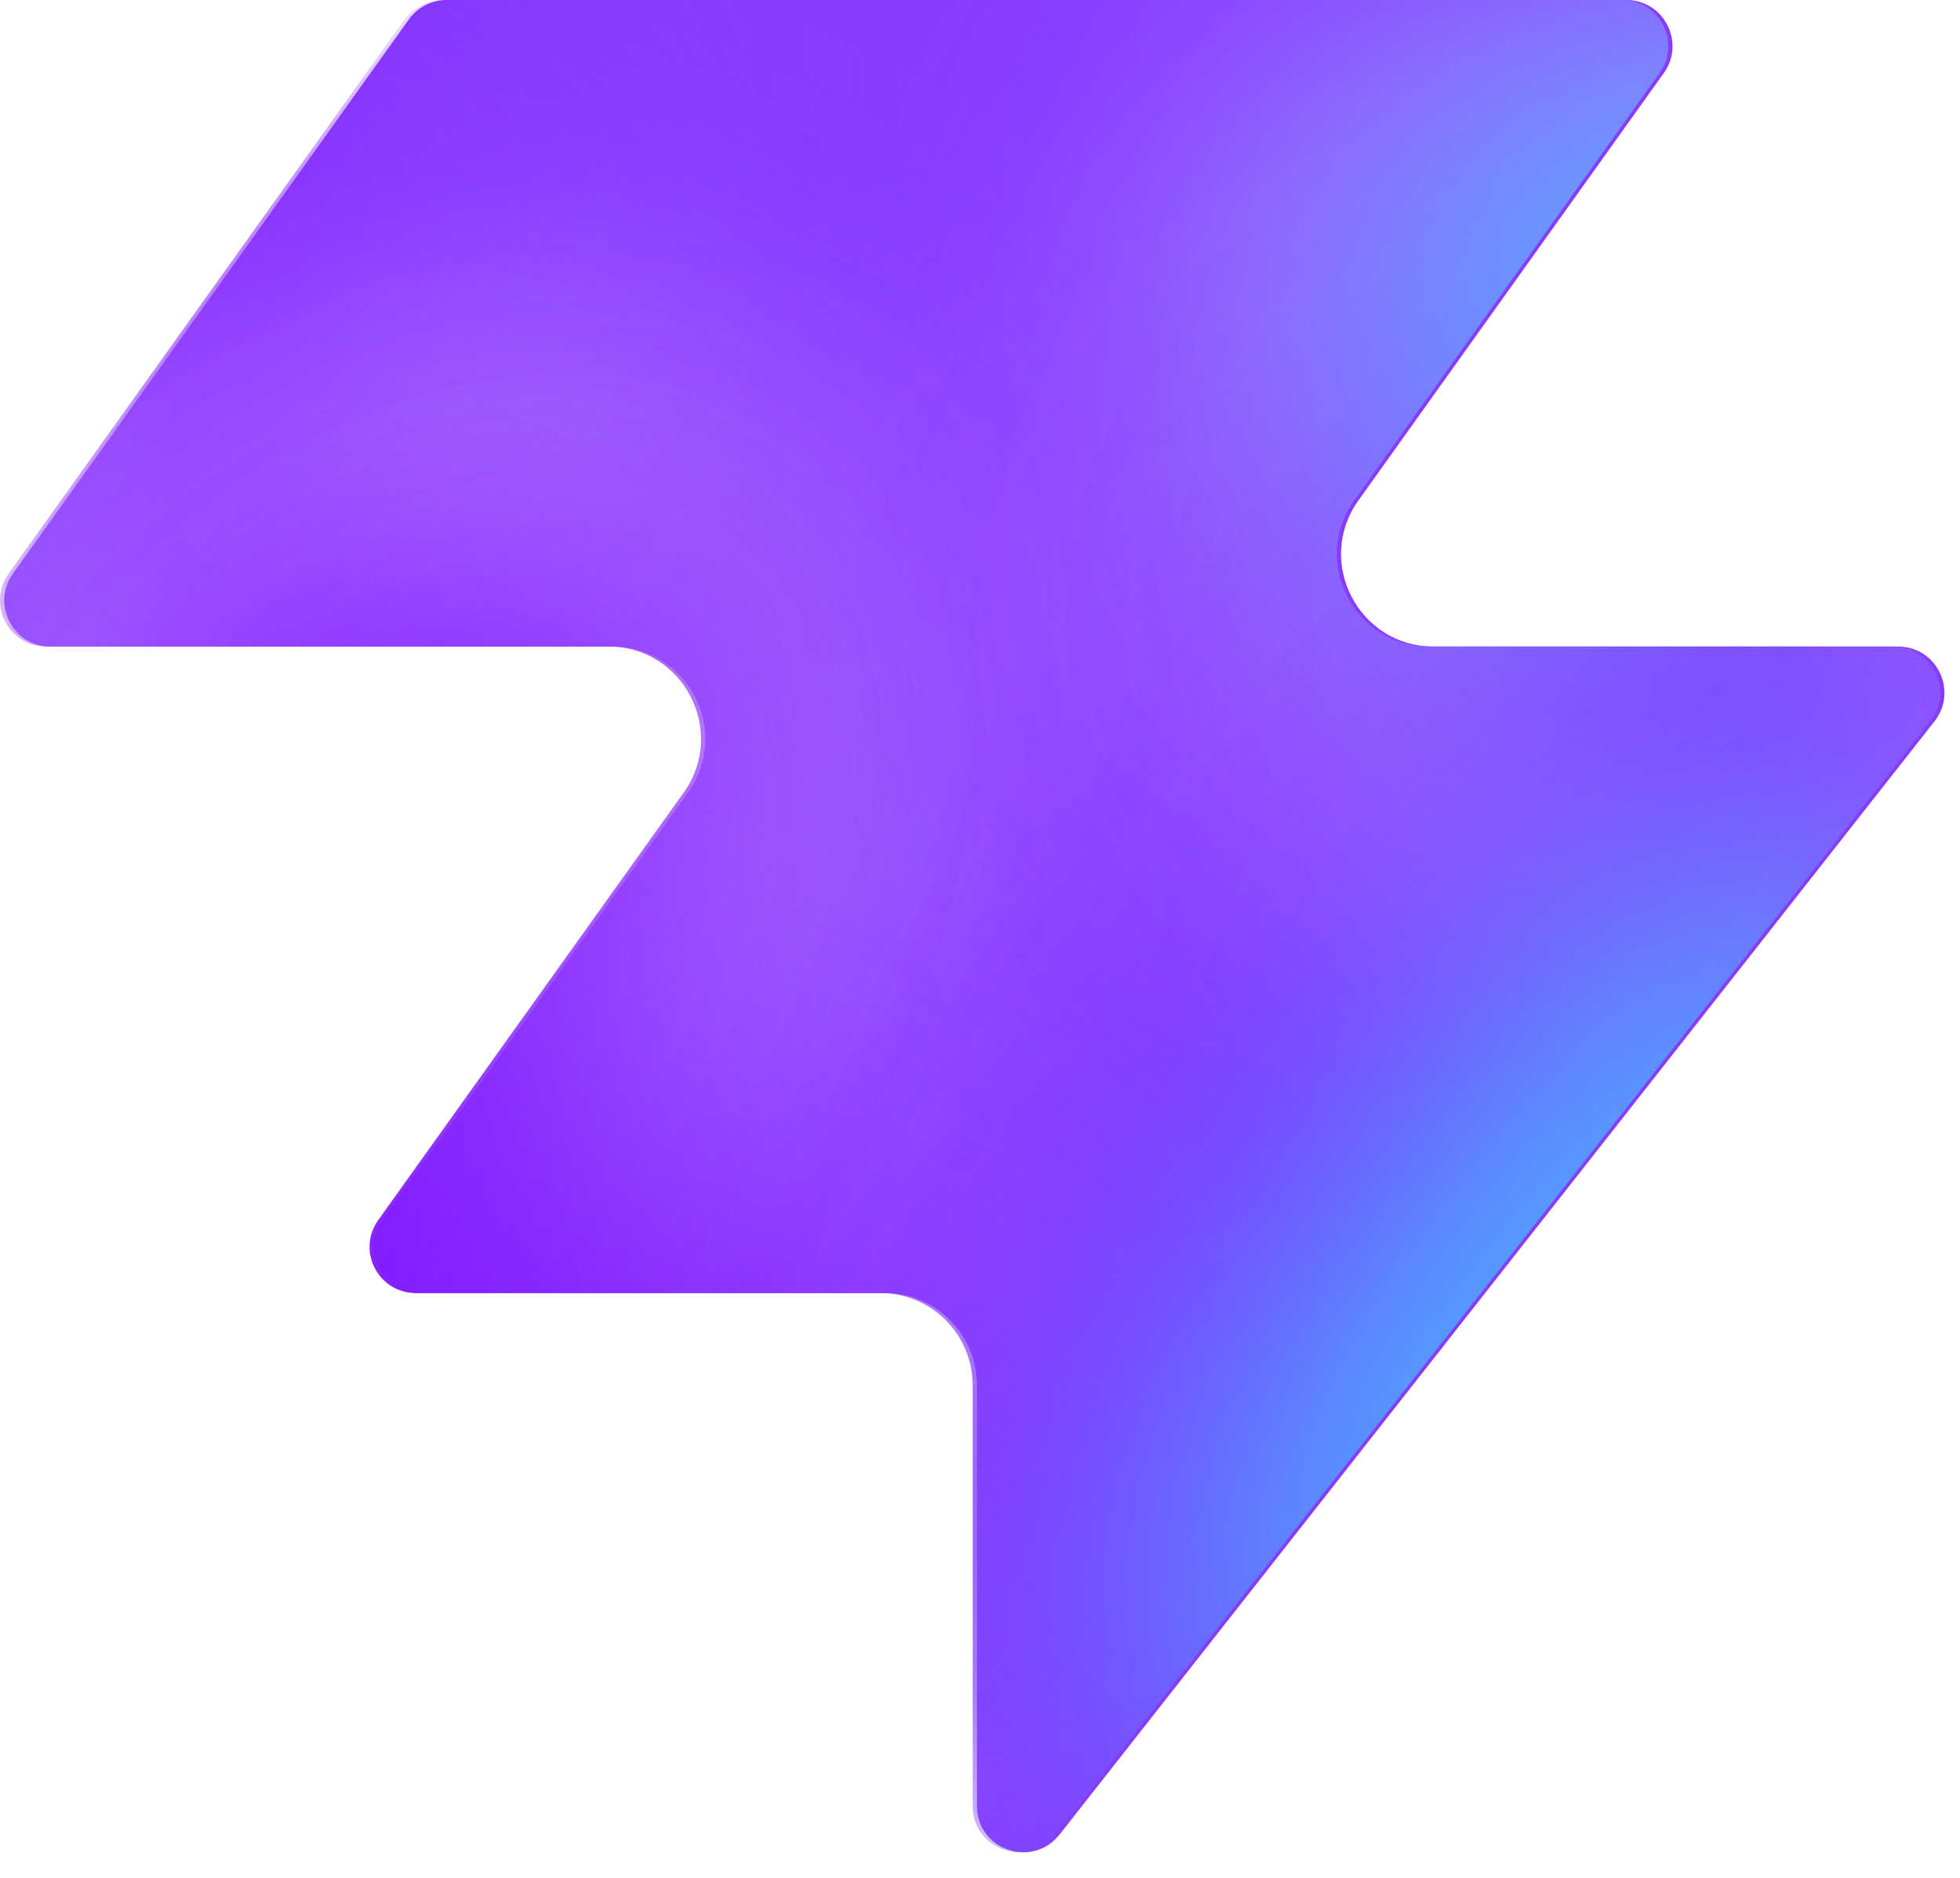
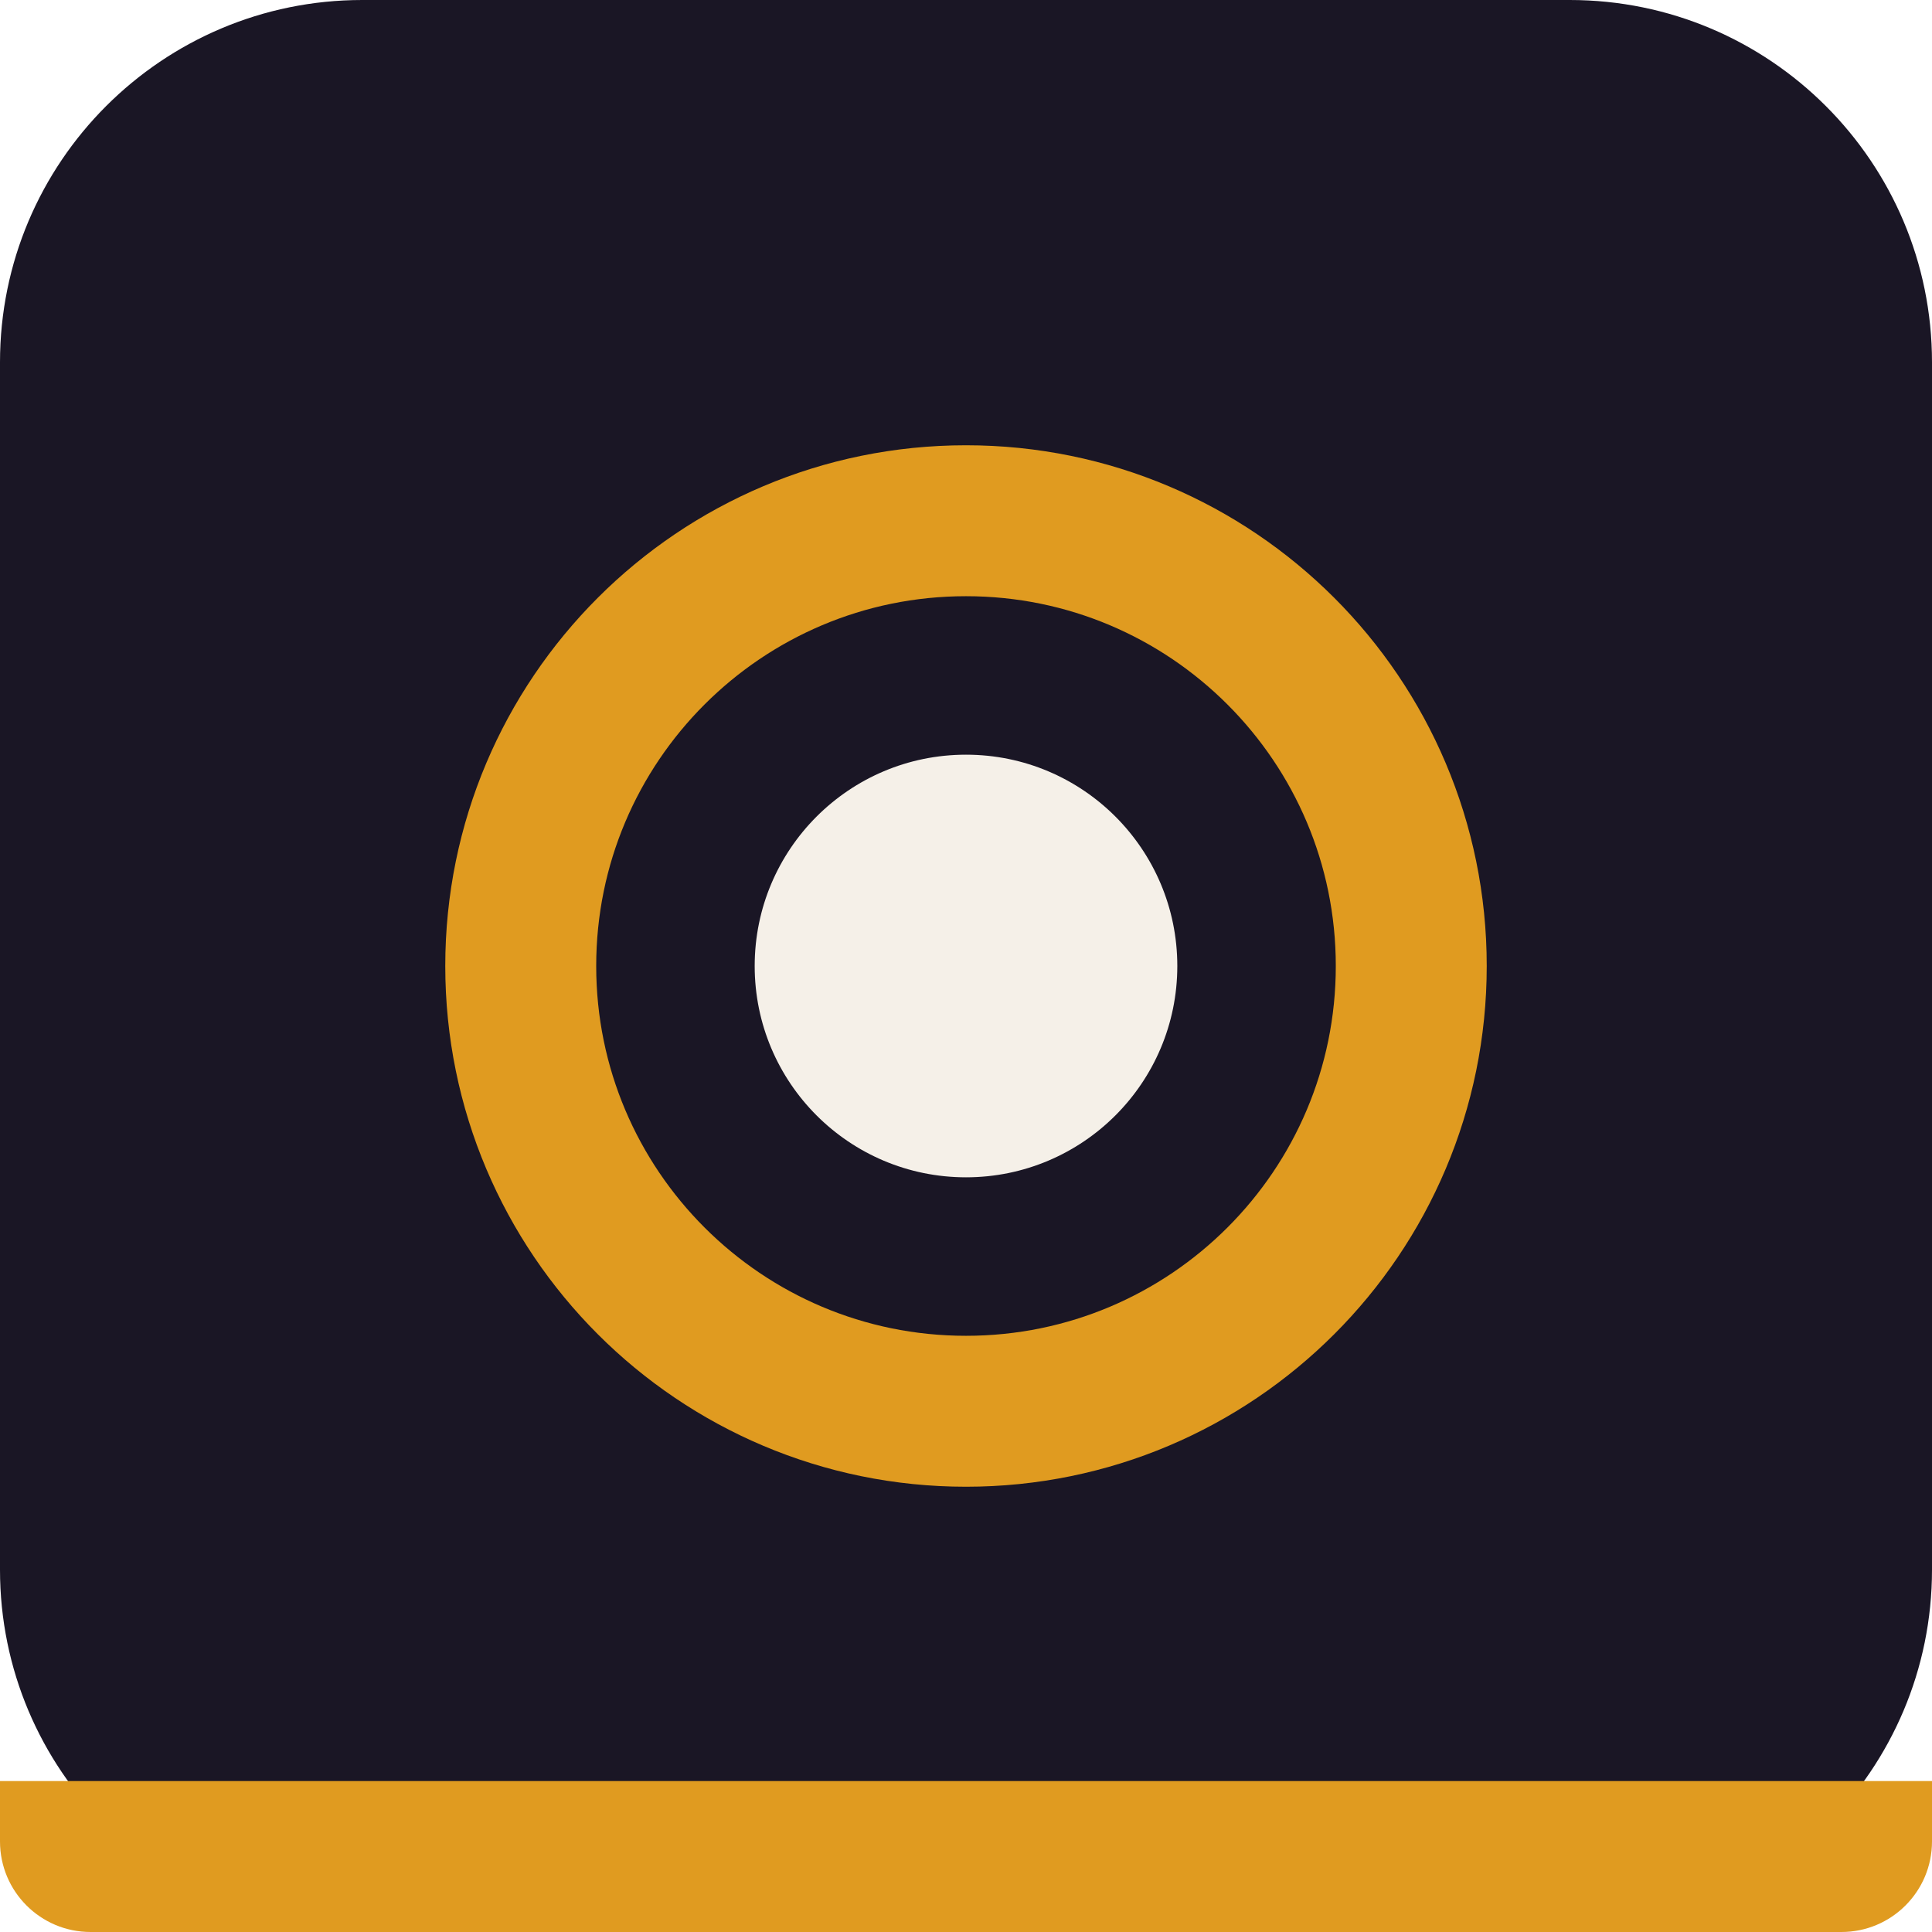
- <svg xmlns="http://www.w3.org/2000/svg" width="48" height="46" fill="none" viewBox="0 0 48 46">
-   <path fill="#863bff" d="M25.946 44.938c-.664.845-2.021.375-2.021-.698V33.937a2.26 2.26 0 0 0-2.262-2.262H10.287c-.92 0-1.456-1.04-.92-1.788l7.48-10.471c1.07-1.497 0-3.578-1.842-3.578H1.237c-.92 0-1.456-1.04-.92-1.788L10.013.474c.214-.297.556-.474.92-.474h28.894c.92 0 1.456 1.04.92 1.788l-7.48 10.471c-1.07 1.498 0 3.579 1.842 3.579h11.377c.943 0 1.473 1.088.89 1.83L25.947 44.94z" style="fill:#863bff;fill:color(display-p3 .525 .23 1);fill-opacity:1" />
-   <mask id="a" width="48" height="46" x="0" y="0" maskUnits="userSpaceOnUse" style="mask-type:alpha">
-     <path fill="#000" d="M25.842 44.938c-.664.844-2.021.375-2.021-.698V33.937a2.26 2.26 0 0 0-2.262-2.262H10.183c-.92 0-1.456-1.04-.92-1.788l7.48-10.471c1.07-1.498 0-3.579-1.842-3.579H1.133c-.92 0-1.456-1.04-.92-1.787L9.91.473c.214-.297.556-.474.92-.474h28.894c.92 0 1.456 1.04.92 1.788l-7.48 10.471c-1.07 1.498 0 3.578 1.842 3.578h11.377c.943 0 1.473 1.088.89 1.832L25.843 44.94z" style="fill:#000;fill-opacity:1" />
-   </mask>
-   <g mask="url(#a)">
-     <g filter="url(#b)">
-       <ellipse cx="5.508" cy="14.704" fill="#ede6ff" rx="5.508" ry="14.704" style="fill:#ede6ff;fill:color(display-p3 .927 .903 1);fill-opacity:1" transform="matrix(.00324 1 1 -.00324 -4.47 31.516)" />
-     </g>
-     <g filter="url(#c)">
-       <ellipse cx="10.399" cy="29.851" fill="#ede6ff" rx="10.399" ry="29.851" style="fill:#ede6ff;fill:color(display-p3 .927 .903 1);fill-opacity:1" transform="matrix(.00324 1 1 -.00324 -39.328 7.883)" />
-     </g>
-     <g filter="url(#d)">
-       <ellipse cx="5.508" cy="30.487" fill="#7e14ff" rx="5.508" ry="30.487" style="fill:#7e14ff;fill:color(display-p3 .492 .077 1);fill-opacity:1" transform="rotate(89.814 -25.913 -14.639)scale(1 -1)" />
-     </g>
-     <g filter="url(#e)">
-       <ellipse cx="5.508" cy="30.599" fill="#7e14ff" rx="5.508" ry="30.599" style="fill:#7e14ff;fill:color(display-p3 .492 .077 1);fill-opacity:1" transform="rotate(89.814 -32.644 -3.334)scale(1 -1)" />
-     </g>
-     <g filter="url(#f)">
-       <ellipse cx="5.508" cy="30.599" fill="#7e14ff" rx="5.508" ry="30.599" style="fill:#7e14ff;fill:color(display-p3 .492 .077 1);fill-opacity:1" transform="matrix(.00324 1 1 -.00324 -34.34 30.47)" />
-     </g>
-     <g filter="url(#g)">
-       <ellipse cx="14.072" cy="22.078" fill="#ede6ff" rx="14.072" ry="22.078" style="fill:#ede6ff;fill:color(display-p3 .927 .903 1);fill-opacity:1" transform="rotate(93.35 24.506 48.493)scale(-1 1)" />
-     </g>
-     <g filter="url(#h)">
-       <ellipse cx="3.47" cy="21.501" fill="#7e14ff" rx="3.47" ry="21.501" style="fill:#7e14ff;fill:color(display-p3 .492 .077 1);fill-opacity:1" transform="rotate(89.009 28.708 47.59)scale(-1 1)" />
-     </g>
-     <g filter="url(#i)">
-       <ellipse cx="3.47" cy="21.501" fill="#7e14ff" rx="3.47" ry="21.501" style="fill:#7e14ff;fill:color(display-p3 .492 .077 1);fill-opacity:1" transform="rotate(89.009 28.708 47.59)scale(-1 1)" />
-     </g>
-     <g filter="url(#j)">
-       <ellipse cx=".387" cy="8.972" fill="#7e14ff" rx="4.407" ry="29.108" style="fill:#7e14ff;fill:color(display-p3 .492 .077 1);fill-opacity:1" transform="rotate(39.51 .387 8.972)" />
-     </g>
-     <g filter="url(#k)">
-       <ellipse cx="47.523" cy="-6.092" fill="#7e14ff" rx="4.407" ry="29.108" style="fill:#7e14ff;fill:color(display-p3 .492 .077 1);fill-opacity:1" transform="rotate(37.892 47.523 -6.092)" />
-     </g>
-     <g filter="url(#l)">
-       <ellipse cx="41.412" cy="6.333" fill="#47bfff" rx="5.971" ry="9.665" style="fill:#47bfff;fill:color(display-p3 .28 .748 1);fill-opacity:1" transform="rotate(37.892 41.412 6.333)" />
-     </g>
-     <g filter="url(#m)">
-       <ellipse cx="-1.879" cy="38.332" fill="#7e14ff" rx="4.407" ry="29.108" style="fill:#7e14ff;fill:color(display-p3 .492 .077 1);fill-opacity:1" transform="rotate(37.892 -1.88 38.332)" />
-     </g>
-     <g filter="url(#n)">
-       <ellipse cx="-1.879" cy="38.332" fill="#7e14ff" rx="4.407" ry="29.108" style="fill:#7e14ff;fill:color(display-p3 .492 .077 1);fill-opacity:1" transform="rotate(37.892 -1.88 38.332)" />
-     </g>
-     <g filter="url(#o)">
-       <ellipse cx="35.651" cy="29.907" fill="#7e14ff" rx="4.407" ry="29.108" style="fill:#7e14ff;fill:color(display-p3 .492 .077 1);fill-opacity:1" transform="rotate(37.892 35.651 29.907)" />
-     </g>
-     <g filter="url(#p)">
-       <ellipse cx="38.418" cy="32.4" fill="#47bfff" rx="5.971" ry="15.297" style="fill:#47bfff;fill:color(display-p3 .28 .748 1);fill-opacity:1" transform="rotate(37.892 38.418 32.4)" />
-     </g>
-   </g>
-   <defs>
-     <filter id="b" width="60.045" height="41.654" x="-19.77" y="16.149" color-interpolation-filters="sRGB" filterUnits="userSpaceOnUse">
-       <feFlood flood-opacity="0" result="BackgroundImageFix" />
-       <feBlend in="SourceGraphic" in2="BackgroundImageFix" result="shape" />
-       <feGaussianBlur result="effect1_foregroundBlur_2002_17158" stdDeviation="7.659" />
-     </filter>
-     <filter id="c" width="90.34" height="51.437" x="-54.613" y="-7.533" color-interpolation-filters="sRGB" filterUnits="userSpaceOnUse">
-       <feFlood flood-opacity="0" result="BackgroundImageFix" />
-       <feBlend in="SourceGraphic" in2="BackgroundImageFix" result="shape" />
-       <feGaussianBlur result="effect1_foregroundBlur_2002_17158" stdDeviation="7.659" />
-     </filter>
-     <filter id="d" width="79.355" height="29.4" x="-49.64" y="2.03" color-interpolation-filters="sRGB" filterUnits="userSpaceOnUse">
-       <feFlood flood-opacity="0" result="BackgroundImageFix" />
-       <feBlend in="SourceGraphic" in2="BackgroundImageFix" result="shape" />
-       <feGaussianBlur result="effect1_foregroundBlur_2002_17158" stdDeviation="4.596" />
-     </filter>
-     <filter id="e" width="79.579" height="29.4" x="-45.045" y="20.029" color-interpolation-filters="sRGB" filterUnits="userSpaceOnUse">
-       <feFlood flood-opacity="0" result="BackgroundImageFix" />
-       <feBlend in="SourceGraphic" in2="BackgroundImageFix" result="shape" />
-       <feGaussianBlur result="effect1_foregroundBlur_2002_17158" stdDeviation="4.596" />
-     </filter>
-     <filter id="f" width="79.579" height="29.4" x="-43.513" y="21.178" color-interpolation-filters="sRGB" filterUnits="userSpaceOnUse">
-       <feFlood flood-opacity="0" result="BackgroundImageFix" />
-       <feBlend in="SourceGraphic" in2="BackgroundImageFix" result="shape" />
-       <feGaussianBlur result="effect1_foregroundBlur_2002_17158" stdDeviation="4.596" />
-     </filter>
-     <filter id="g" width="74.749" height="58.852" x="15.756" y="-17.901" color-interpolation-filters="sRGB" filterUnits="userSpaceOnUse">
-       <feFlood flood-opacity="0" result="BackgroundImageFix" />
-       <feBlend in="SourceGraphic" in2="BackgroundImageFix" result="shape" />
-       <feGaussianBlur result="effect1_foregroundBlur_2002_17158" stdDeviation="7.659" />
-     </filter>
-     <filter id="h" width="61.377" height="25.362" x="23.548" y="2.284" color-interpolation-filters="sRGB" filterUnits="userSpaceOnUse">
-       <feFlood flood-opacity="0" result="BackgroundImageFix" />
-       <feBlend in="SourceGraphic" in2="BackgroundImageFix" result="shape" />
-       <feGaussianBlur result="effect1_foregroundBlur_2002_17158" stdDeviation="4.596" />
-     </filter>
-     <filter id="i" width="61.377" height="25.362" x="23.548" y="2.284" color-interpolation-filters="sRGB" filterUnits="userSpaceOnUse">
-       <feFlood flood-opacity="0" result="BackgroundImageFix" />
-       <feBlend in="SourceGraphic" in2="BackgroundImageFix" result="shape" />
-       <feGaussianBlur result="effect1_foregroundBlur_2002_17158" stdDeviation="4.596" />
-     </filter>
-     <filter id="j" width="56.045" height="63.649" x="-27.636" y="-22.853" color-interpolation-filters="sRGB" filterUnits="userSpaceOnUse">
-       <feFlood flood-opacity="0" result="BackgroundImageFix" />
-       <feBlend in="SourceGraphic" in2="BackgroundImageFix" result="shape" />
-       <feGaussianBlur result="effect1_foregroundBlur_2002_17158" stdDeviation="4.596" />
-     </filter>
-     <filter id="k" width="54.814" height="64.646" x="20.116" y="-38.415" color-interpolation-filters="sRGB" filterUnits="userSpaceOnUse">
-       <feFlood flood-opacity="0" result="BackgroundImageFix" />
-       <feBlend in="SourceGraphic" in2="BackgroundImageFix" result="shape" />
-       <feGaussianBlur result="effect1_foregroundBlur_2002_17158" stdDeviation="4.596" />
-     </filter>
-     <filter id="l" width="33.541" height="35.313" x="24.641" y="-11.323" color-interpolation-filters="sRGB" filterUnits="userSpaceOnUse">
-       <feFlood flood-opacity="0" result="BackgroundImageFix" />
-       <feBlend in="SourceGraphic" in2="BackgroundImageFix" result="shape" />
-       <feGaussianBlur result="effect1_foregroundBlur_2002_17158" stdDeviation="4.596" />
-     </filter>
-     <filter id="m" width="54.814" height="64.646" x="-29.286" y="6.009" color-interpolation-filters="sRGB" filterUnits="userSpaceOnUse">
-       <feFlood flood-opacity="0" result="BackgroundImageFix" />
-       <feBlend in="SourceGraphic" in2="BackgroundImageFix" result="shape" />
-       <feGaussianBlur result="effect1_foregroundBlur_2002_17158" stdDeviation="4.596" />
-     </filter>
-     <filter id="n" width="54.814" height="64.646" x="-29.286" y="6.009" color-interpolation-filters="sRGB" filterUnits="userSpaceOnUse">
-       <feFlood flood-opacity="0" result="BackgroundImageFix" />
-       <feBlend in="SourceGraphic" in2="BackgroundImageFix" result="shape" />
-       <feGaussianBlur result="effect1_foregroundBlur_2002_17158" stdDeviation="4.596" />
-     </filter>
-     <filter id="o" width="54.814" height="64.646" x="8.244" y="-2.416" color-interpolation-filters="sRGB" filterUnits="userSpaceOnUse">
-       <feFlood flood-opacity="0" result="BackgroundImageFix" />
-       <feBlend in="SourceGraphic" in2="BackgroundImageFix" result="shape" />
-       <feGaussianBlur result="effect1_foregroundBlur_2002_17158" stdDeviation="4.596" />
-     </filter>
-     <filter id="p" width="39.409" height="43.623" x="18.713" y="10.588" color-interpolation-filters="sRGB" filterUnits="userSpaceOnUse">
-       <feFlood flood-opacity="0" result="BackgroundImageFix" />
-       <feBlend in="SourceGraphic" in2="BackgroundImageFix" result="shape" />
-       <feGaussianBlur result="effect1_foregroundBlur_2002_17158" stdDeviation="4.596" />
-     </filter>
-   </defs>
+ <svg xmlns="http://www.w3.org/2000/svg" viewBox="0 0 512 512" role="img" aria-label="Conductra">
+   <rect width="512" height="512" rx="96" fill="#1a1625" />
+   <circle cx="256" cy="256" r="118" fill="none" stroke="#e09b20" stroke-width="40" />
+   <circle cx="256" cy="256" r="56" fill="#f5f0e8" />
+   <path d="M0 472h512v16a24 24 0 0 1-24 24H24a24 24 0 0 1-24-24z" fill="#e09b20" />
</svg>
